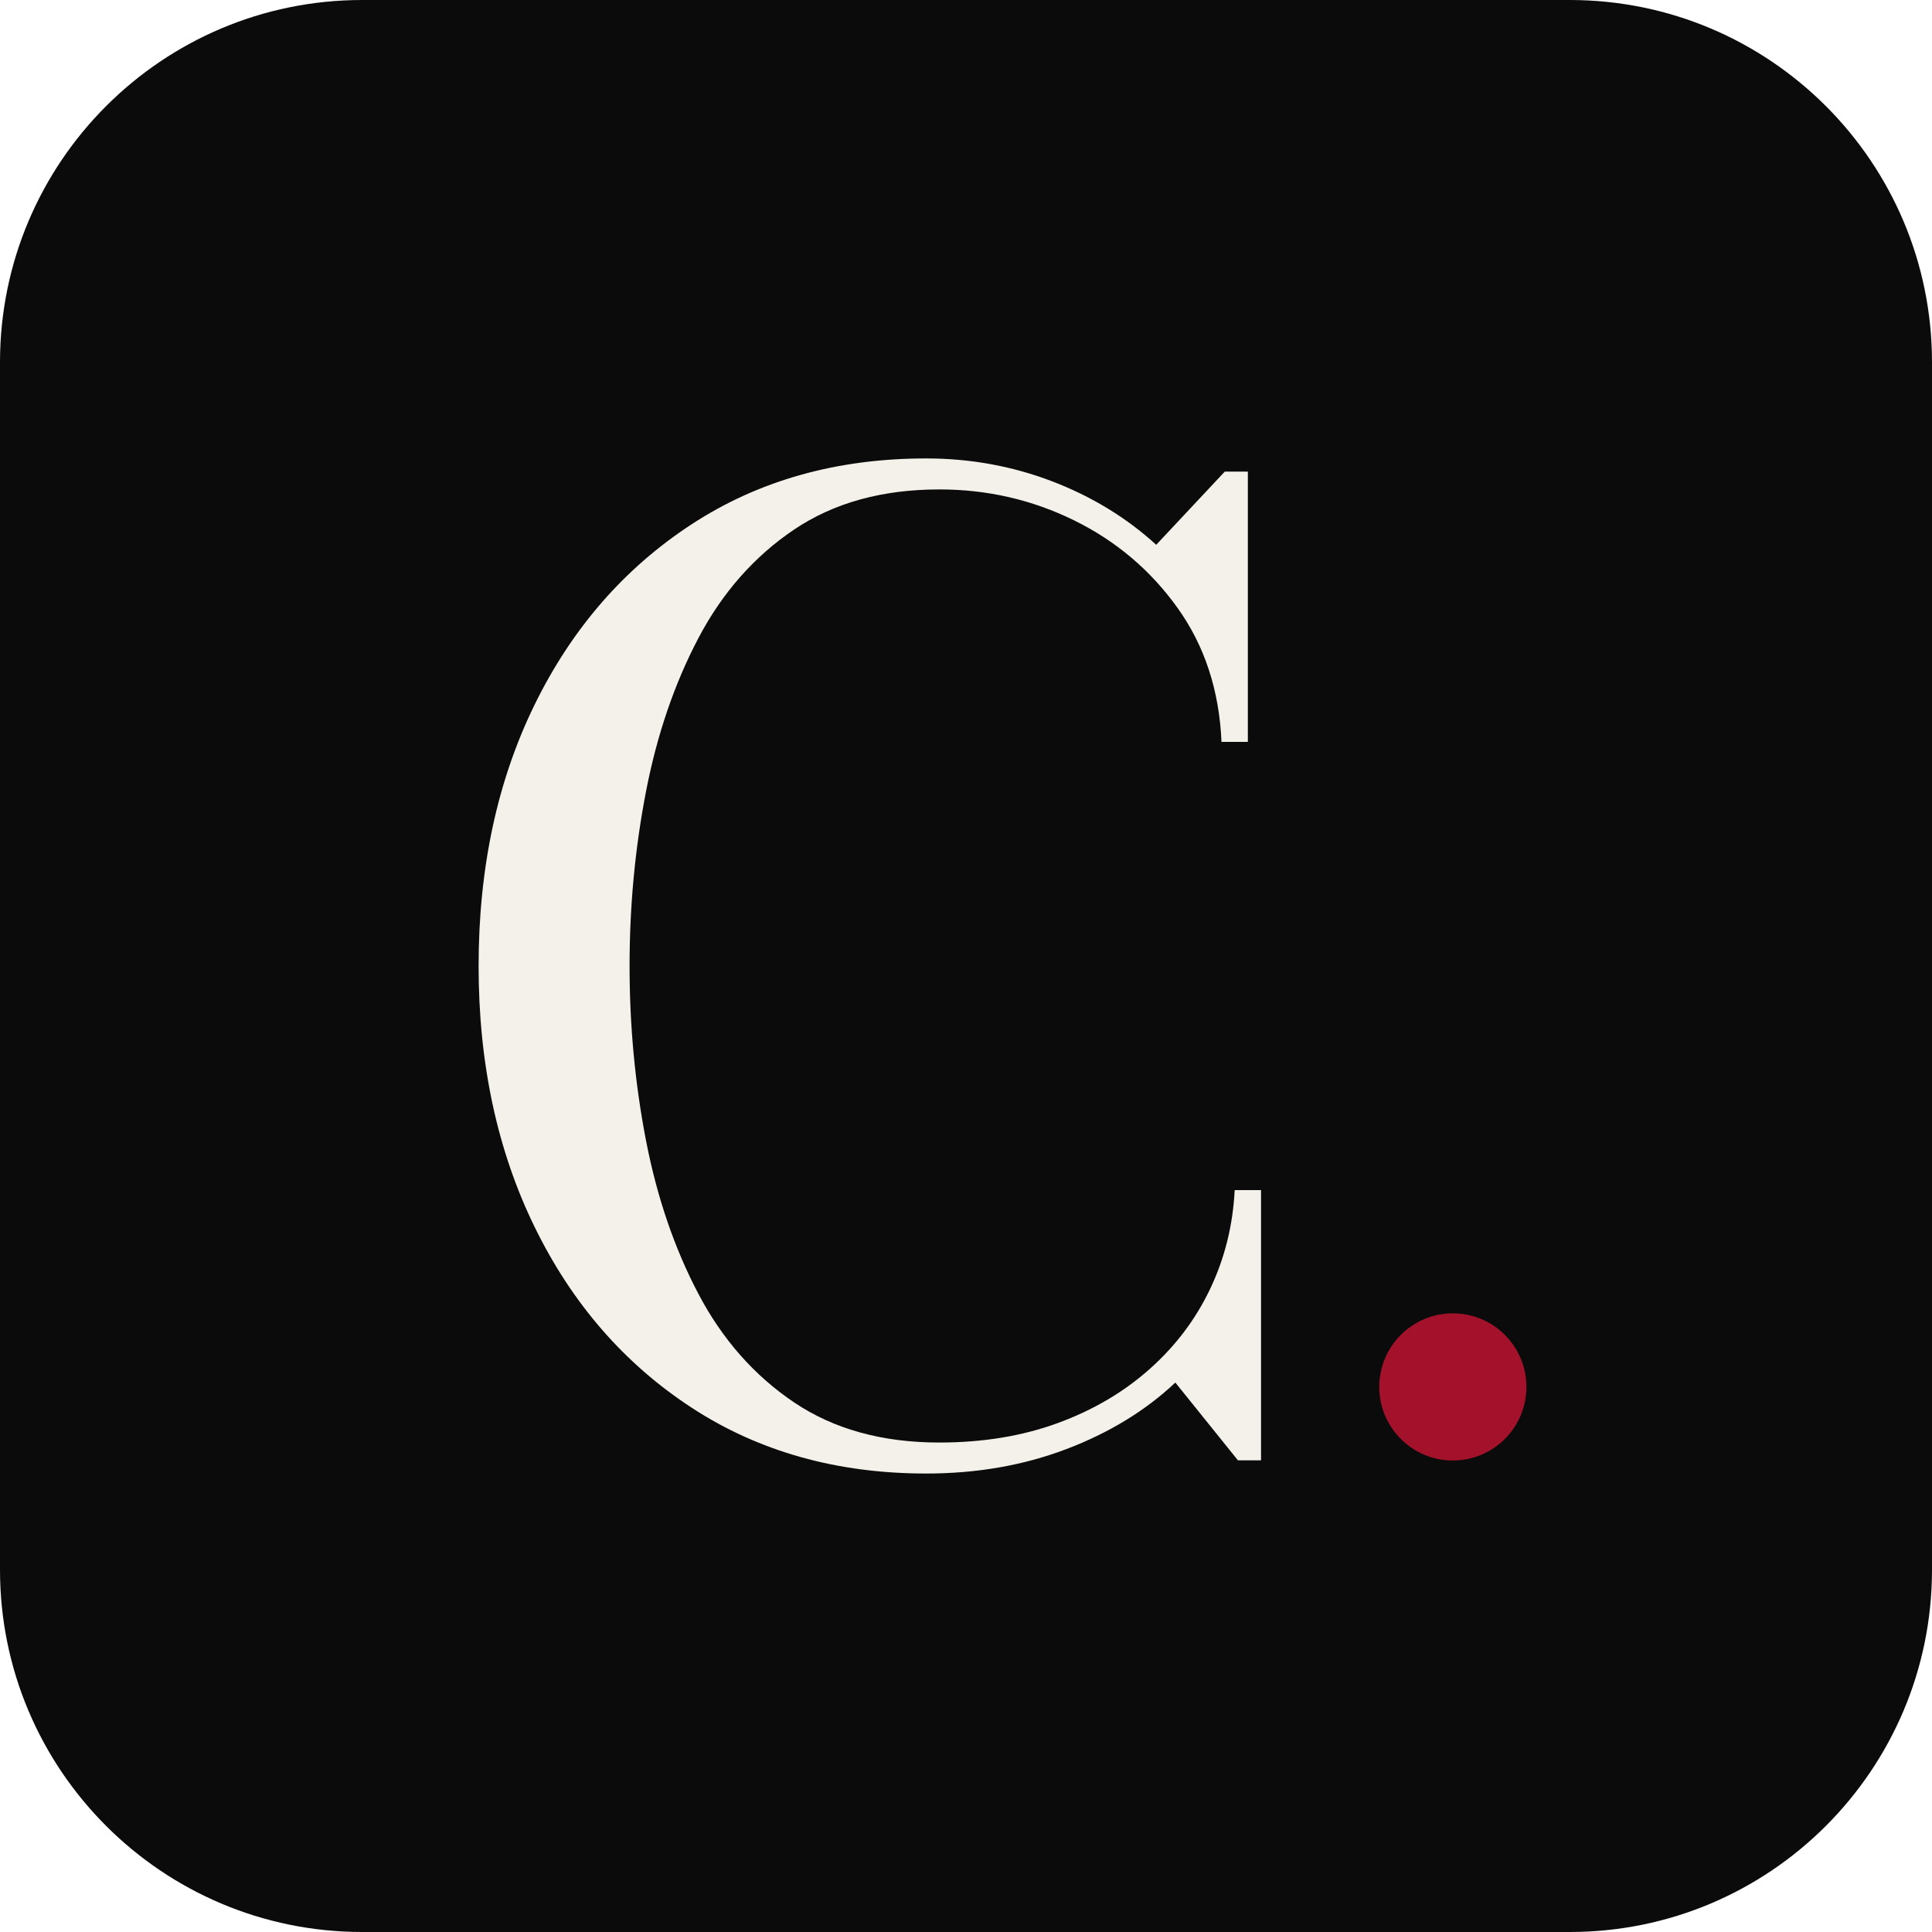
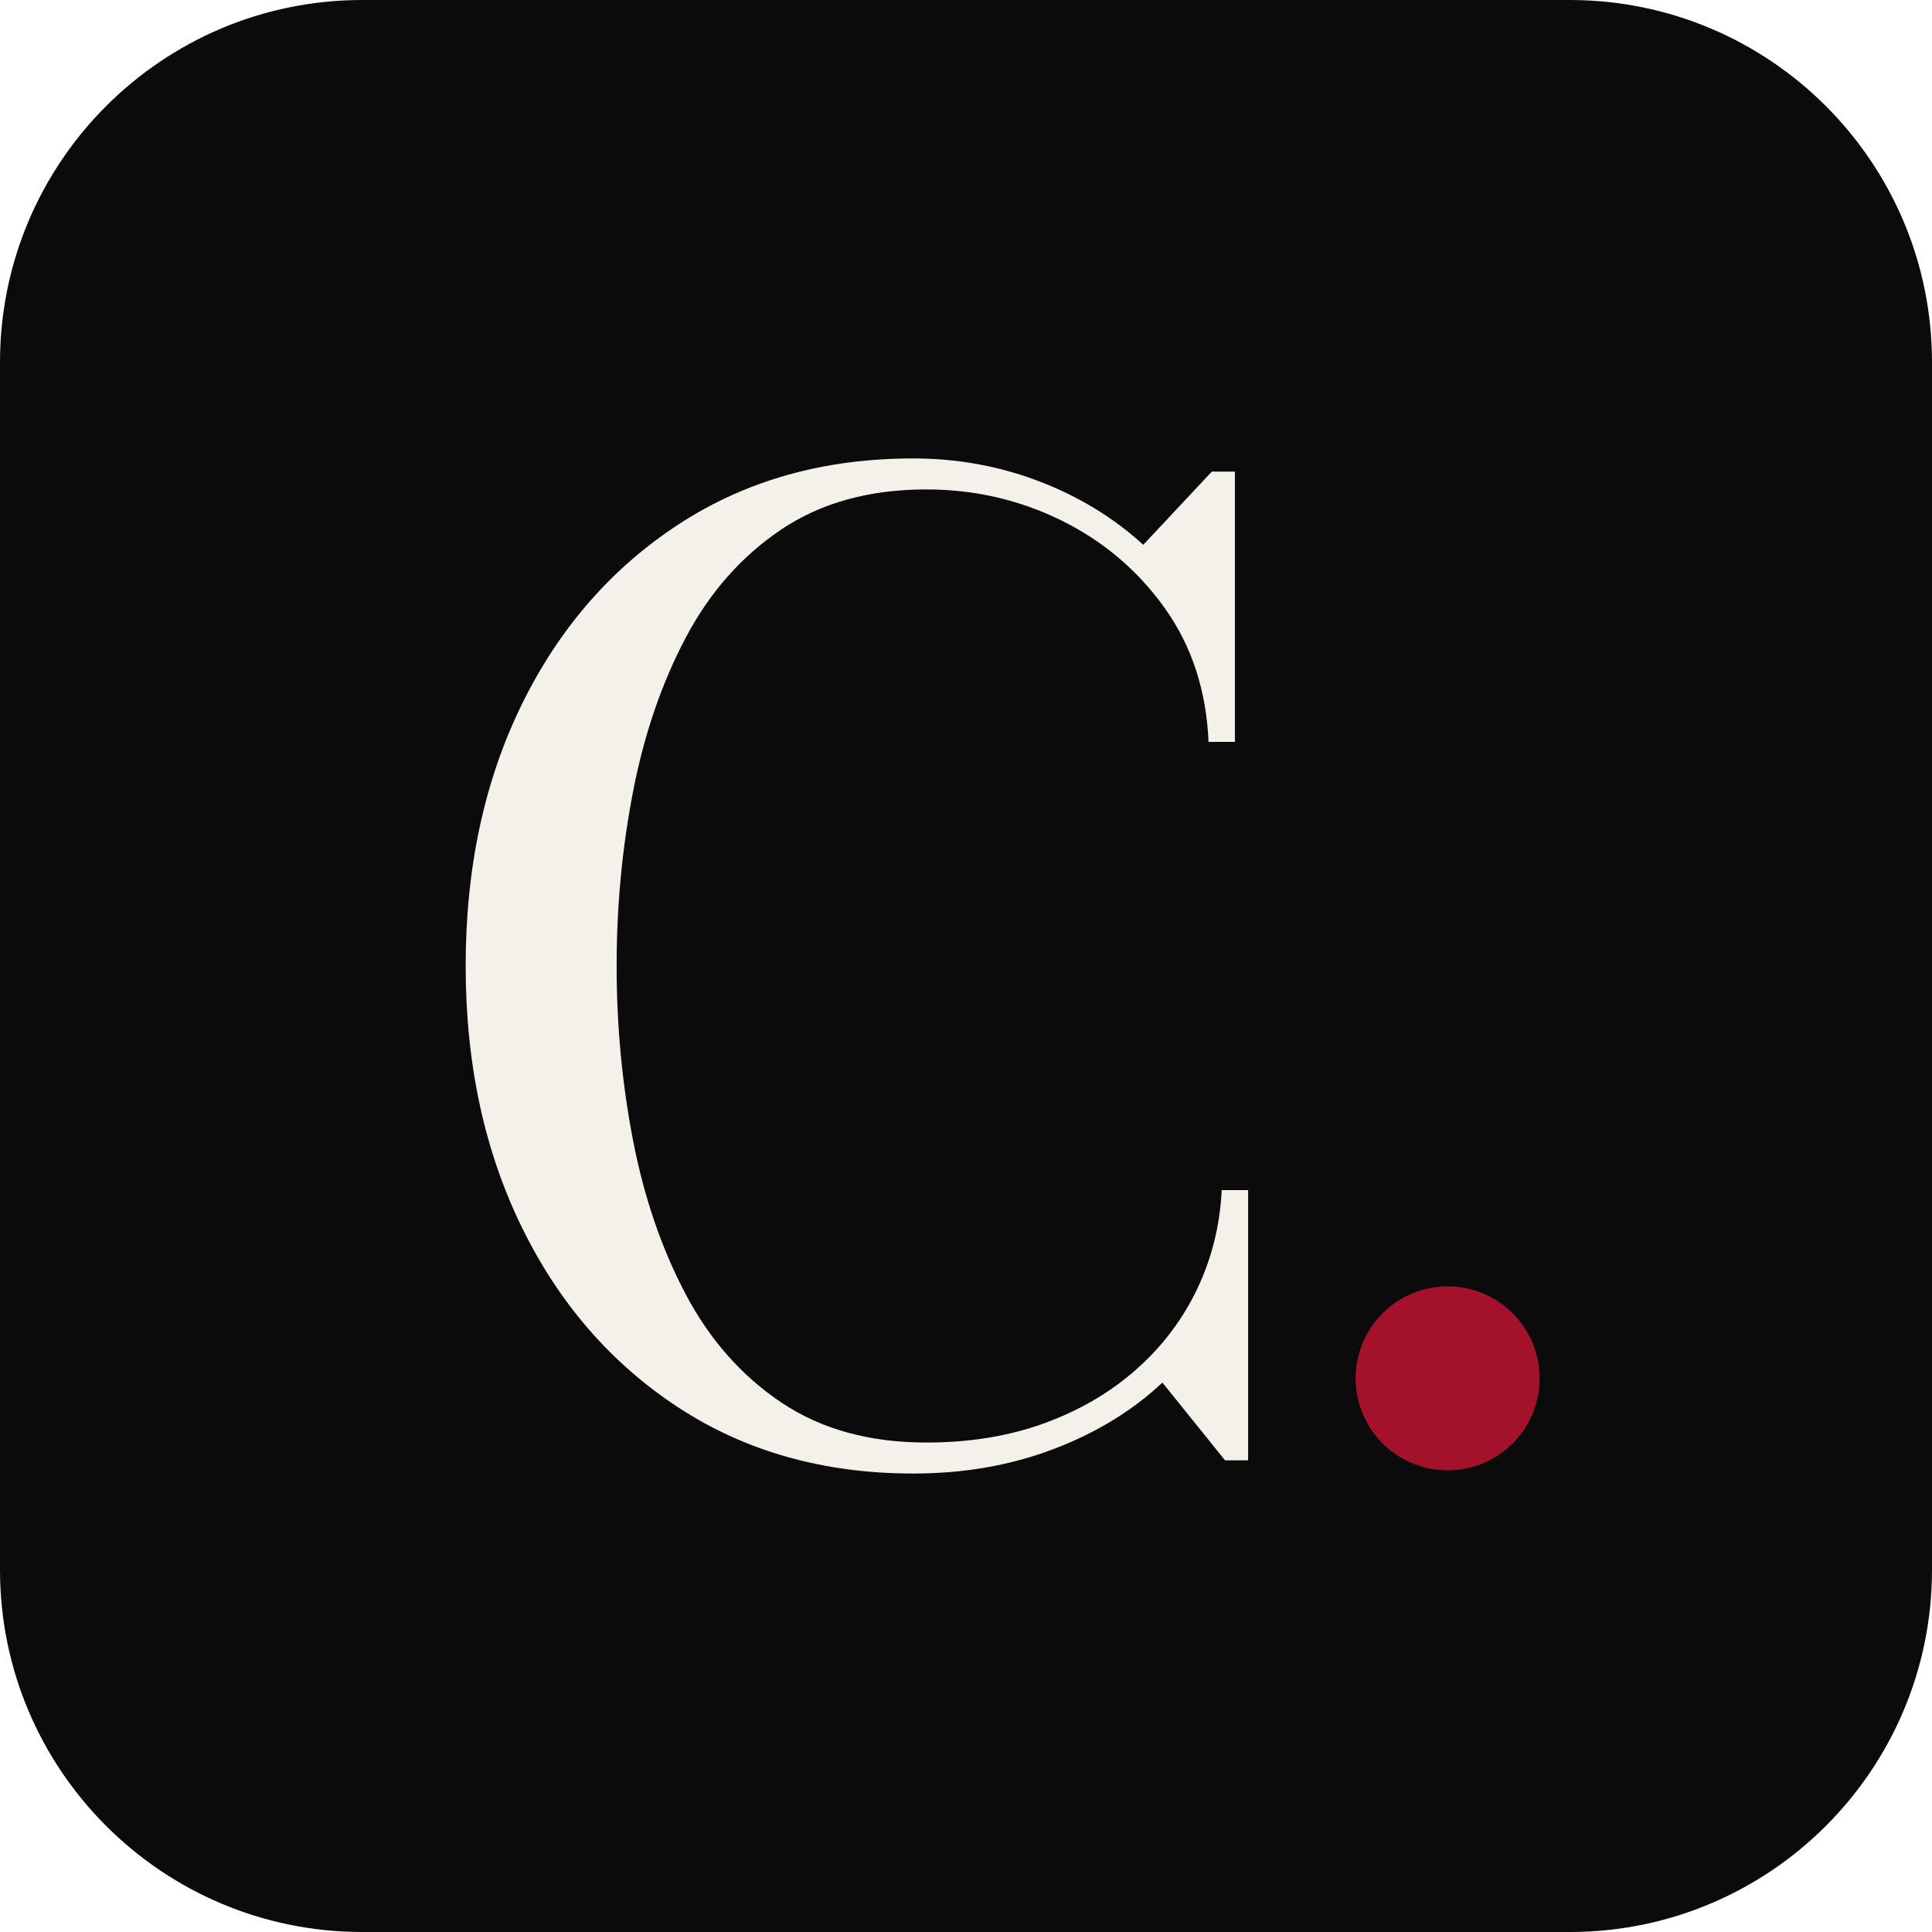
<svg xmlns="http://www.w3.org/2000/svg" viewBox="0 0 64 64">
  <rect width="64" height="64" rx="12" fill="#0B0B0C" />
  <g transform="translate(6 6) scale(0.10156 0.10156)">
-     <path fill="#F4F1EA" d="M243.02 421.55Q199.37 421.55 166.48 400.05Q133.58 378.55 115.31 341.14Q97.03 303.73 97.03 256Q97.03 208.06 115.31 170.75Q133.58 133.45 166.48 111.95Q199.37 90.45 243.02 90.45Q264.52 90.45 283.98 97.87Q303.43 105.29 318.05 118.62L340.41 94.75L347.94 94.75L347.94 182.90L339.34 182.90Q338.26 157.75 325.04 139.25Q311.82 120.76 291.28 110.66Q270.75 100.56 247.32 100.56Q219.37 100.56 199.91 113.67Q180.45 126.79 168.73 149.04Q157.02 171.29 151.64 199.03Q146.27 226.76 146.27 256Q146.27 285.24 151.64 312.98Q157.02 340.71 168.73 362.96Q180.45 385.22 199.91 398.33Q219.37 411.44 247.32 411.44Q268.60 411.44 285.91 405.10Q303.22 398.76 315.90 387.47Q328.59 376.19 335.68 361.24Q342.78 346.30 343.64 329.10L352.24 329.10L352.24 417.25L344.71 417.25L324.29 391.88Q309.67 405.64 288.70 413.60Q267.74 421.55 243.02 421.55" />
-     <circle cx="414.8" cy="393.3" r="24" fill="#A3122A" />
+     <path fill="#F4F1EA" d="M238.80 421.55Q195.15 421.55 162.26 400.05Q129.36 378.55 111.09 341.14Q92.81 303.73 92.81 256Q92.81 208.06 111.09 170.75Q129.36 133.45 162.26 111.95Q195.15 90.45 238.80 90.45Q260.30 90.45 279.76 97.87Q299.21 105.29 313.83 118.62L336.19 94.75L343.72 94.75L343.72 182.90L335.12 182.90Q334.04 157.75 320.82 139.25Q307.60 120.76 287.07 110.66Q266.53 100.56 243.10 100.56Q215.15 100.56 195.69 113.67Q176.23 126.79 164.52 149.04Q152.80 171.29 147.42 199.03Q142.05 226.76 142.05 256Q142.05 285.24 147.42 312.98Q152.80 340.71 164.52 362.96Q176.23 385.22 195.69 398.33Q215.15 411.44 243.10 411.44Q264.38 411.44 281.69 405.10Q299 398.76 311.68 387.47Q324.37 376.19 331.46 361.24Q338.56 346.30 339.42 329.10L348.02 329.10L348.02 417.25L340.50 417.25L320.07 391.88Q305.45 405.64 284.49 413.60Q263.52 421.55 238.80 421.55" />
+     <circle cx="413.1" cy="390.5" r="30.0" fill="#A3122A" />
  </g>
</svg>
